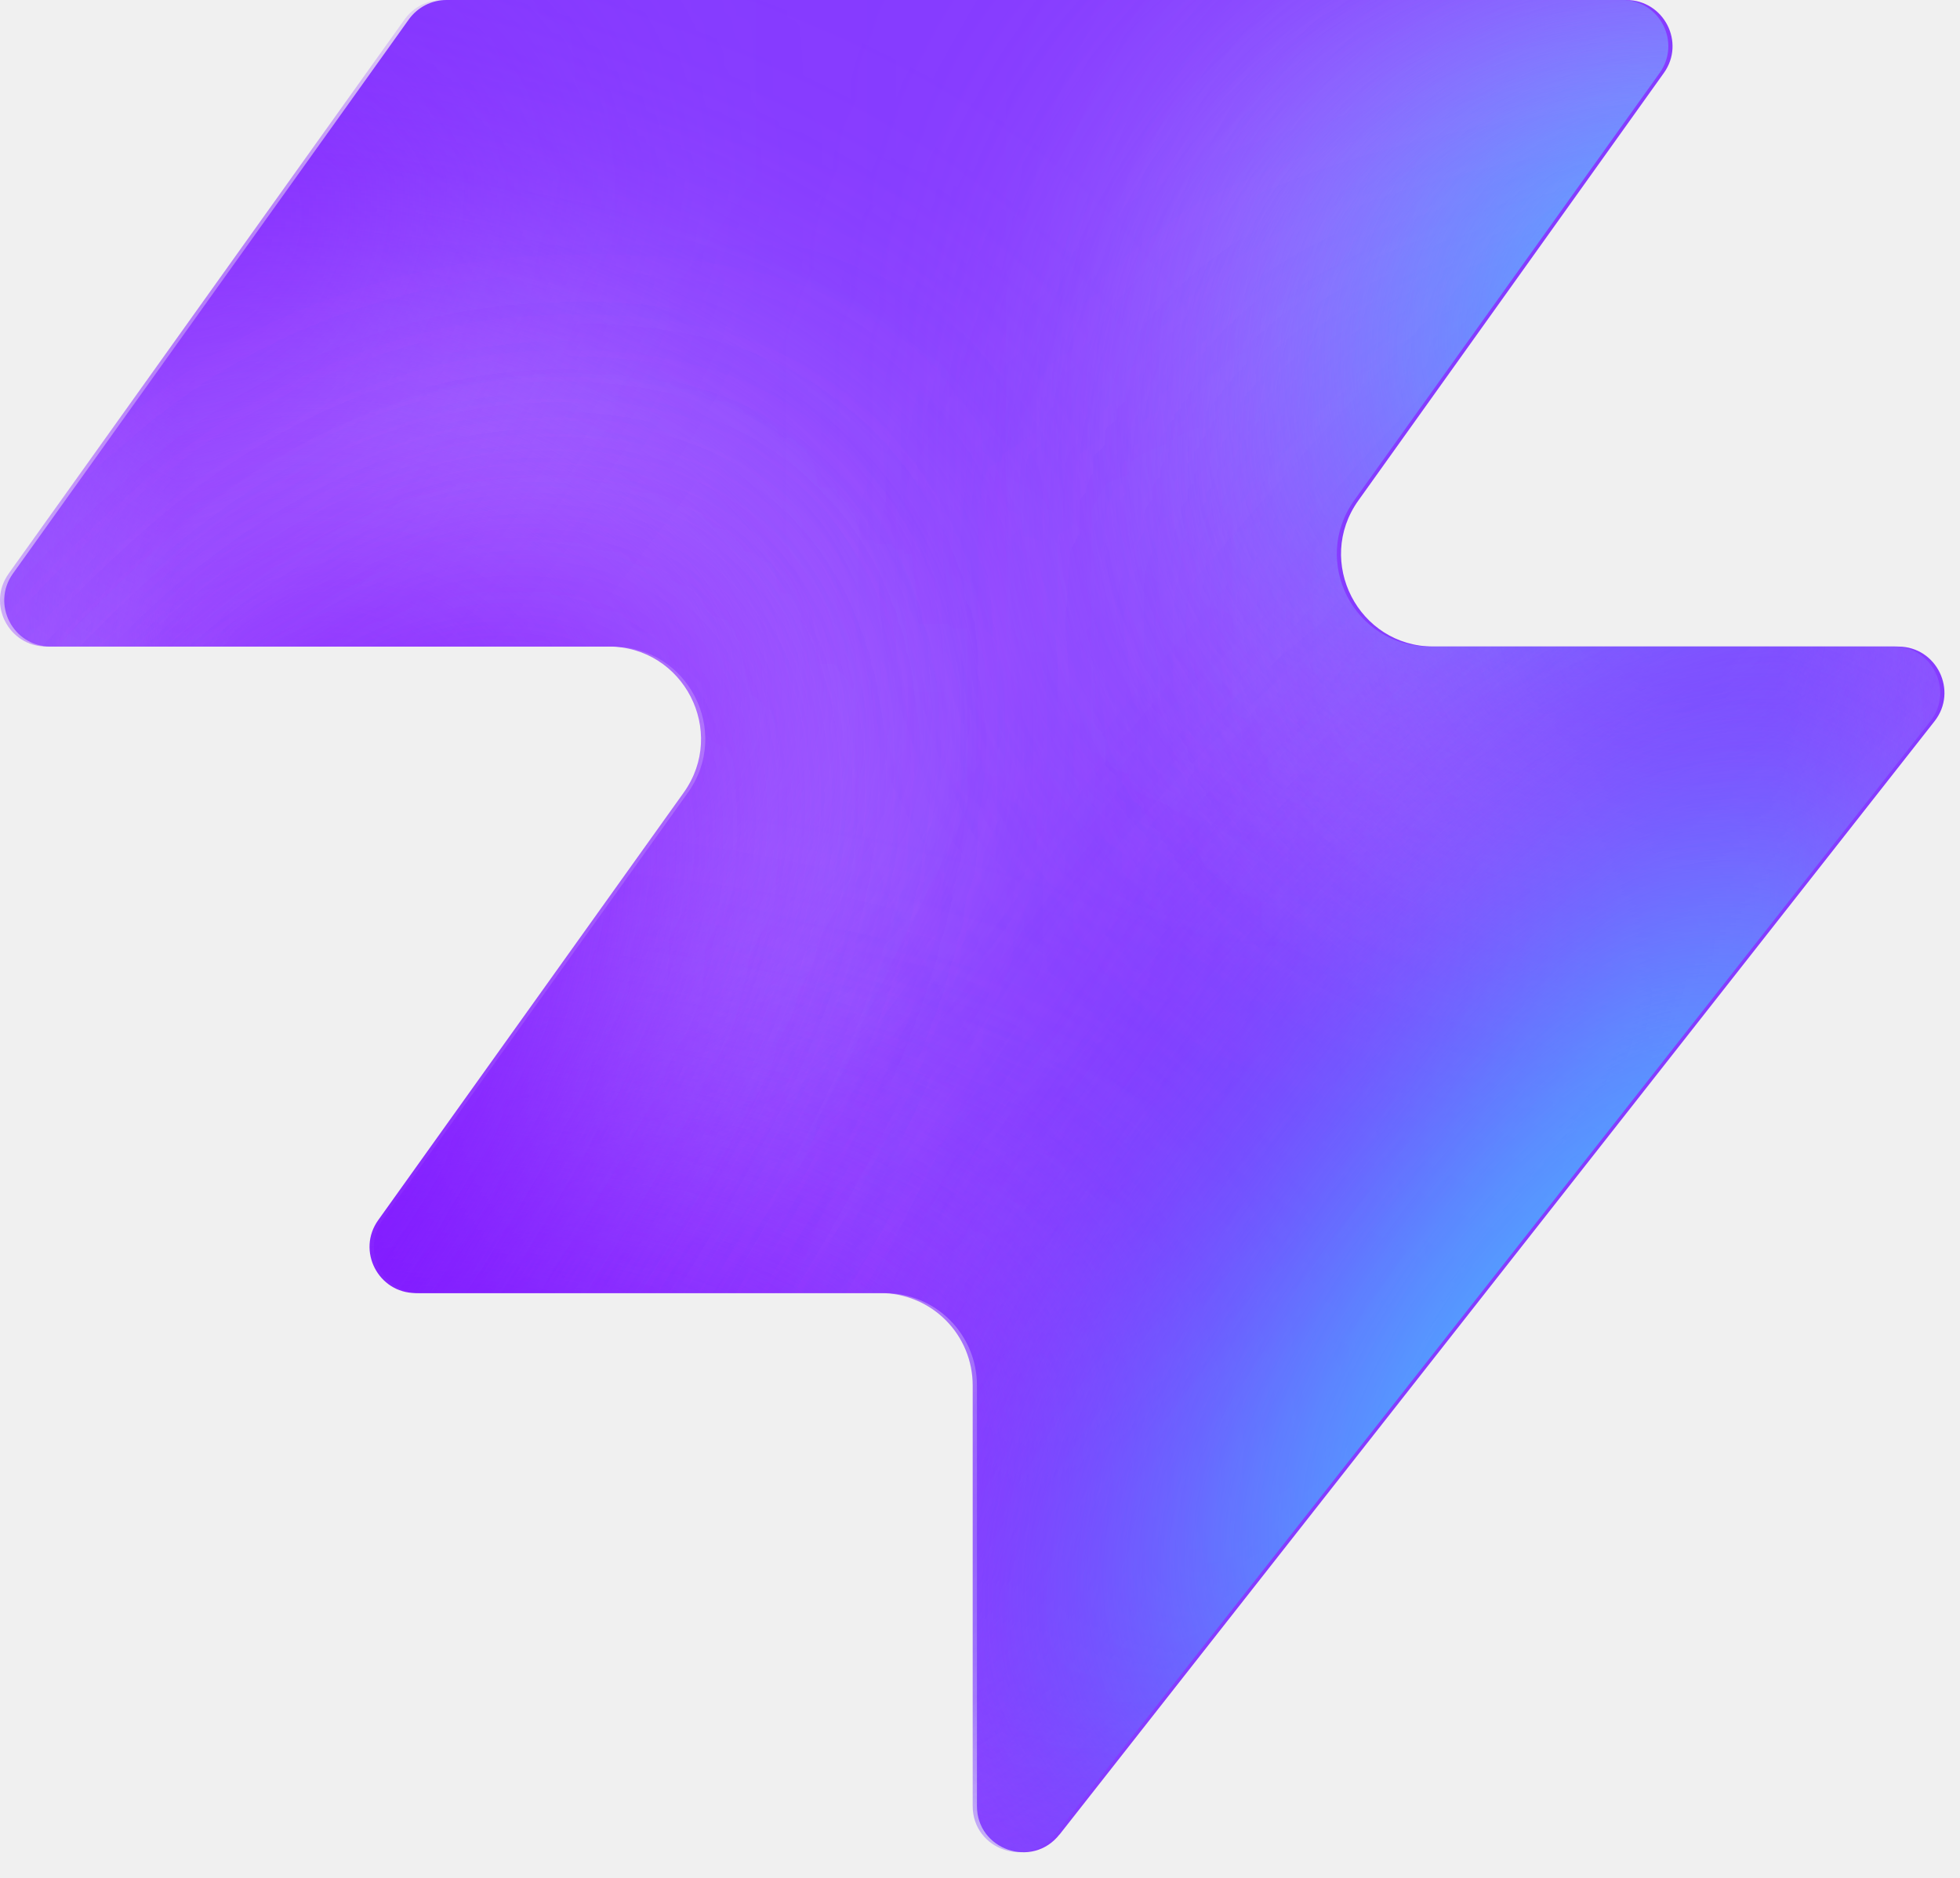
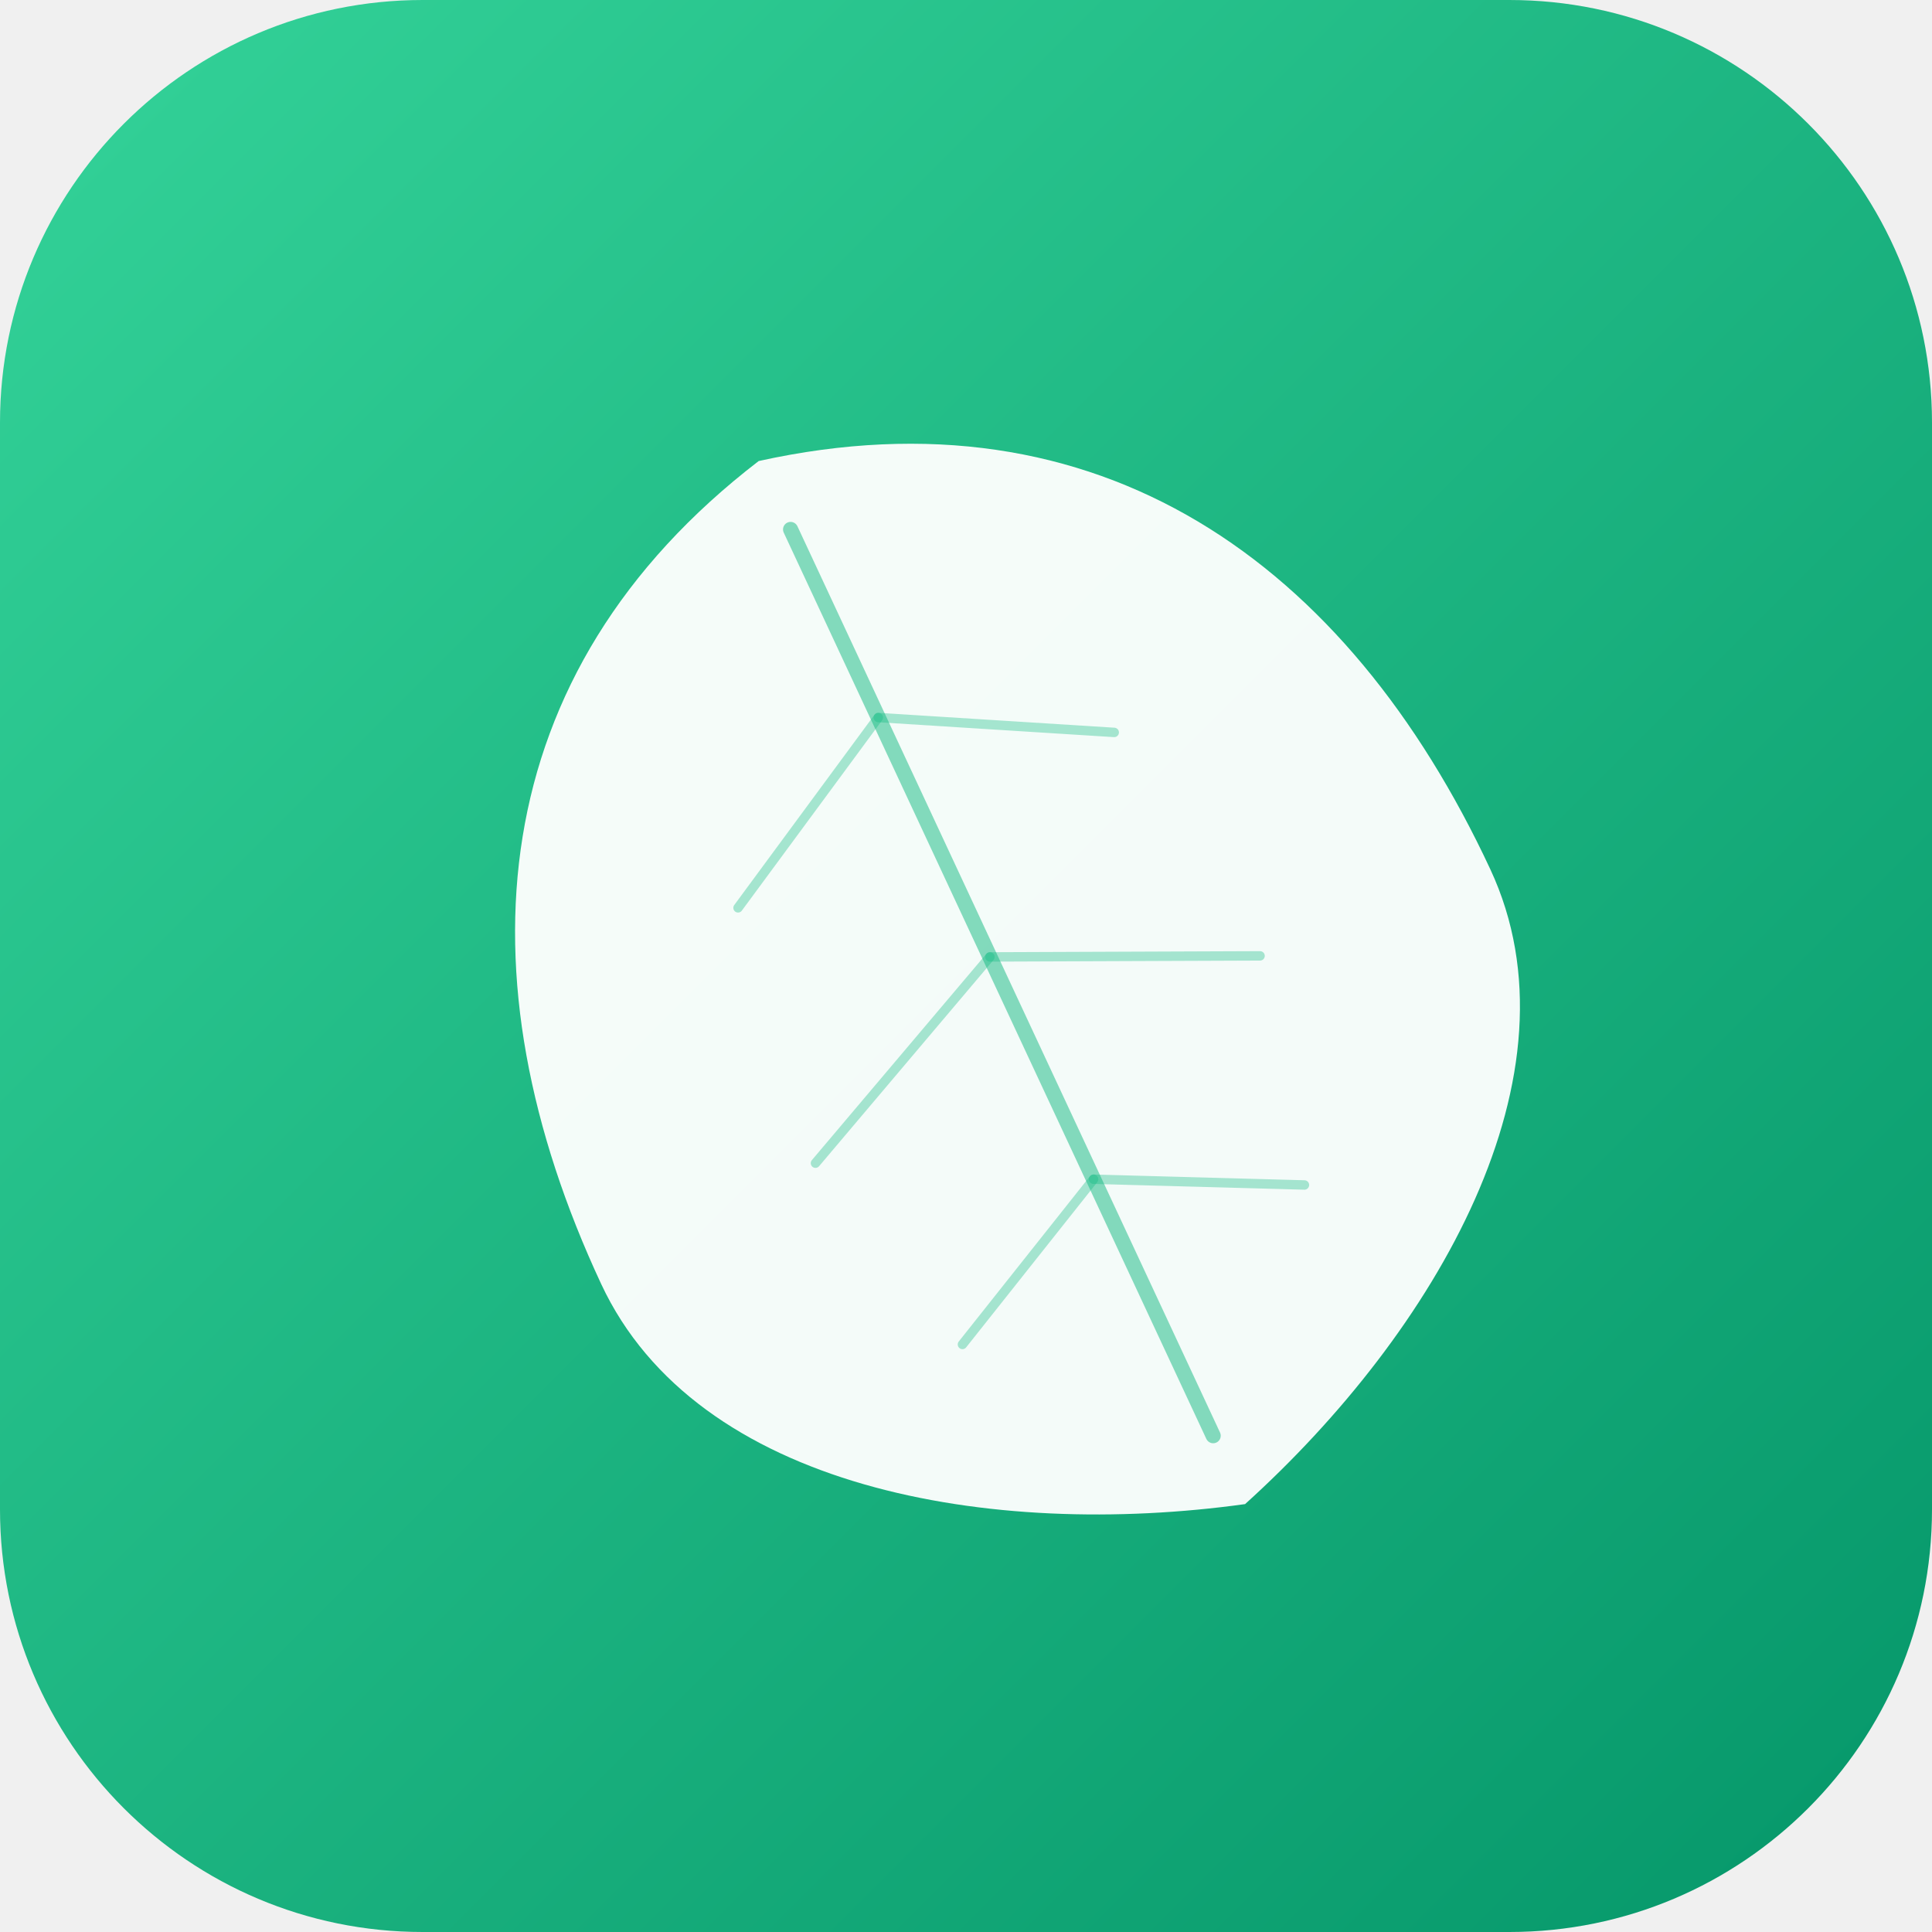
- <svg xmlns="http://www.w3.org/2000/svg" width="48" height="46" fill="none" viewBox="0 0 48 46">
-   <path fill="#863bff" d="M25.946 44.938c-.664.845-2.021.375-2.021-.698V33.937a2.26 2.26 0 0 0-2.262-2.262H10.287c-.92 0-1.456-1.04-.92-1.788l7.48-10.471c1.07-1.497 0-3.578-1.842-3.578H1.237c-.92 0-1.456-1.04-.92-1.788L10.013.474c.214-.297.556-.474.92-.474h28.894c.92 0 1.456 1.04.92 1.788l-7.48 10.471c-1.07 1.498 0 3.579 1.842 3.579h11.377c.943 0 1.473 1.088.89 1.83L25.947 44.94z" style="fill:#863bff;fill:color(display-p3 .525 .23 1);fill-opacity:1" />
-   <mask id="a" width="48" height="46" x="0" y="0" maskUnits="userSpaceOnUse" style="mask-type:alpha">
-     <path fill="#000" d="M25.842 44.938c-.664.844-2.021.375-2.021-.698V33.937a2.26 2.26 0 0 0-2.262-2.262H10.183c-.92 0-1.456-1.04-.92-1.788l7.48-10.471c1.07-1.498 0-3.579-1.842-3.579H1.133c-.92 0-1.456-1.04-.92-1.787L9.91.473c.214-.297.556-.474.92-.474h28.894c.92 0 1.456 1.04.92 1.788l-7.48 10.471c-1.07 1.498 0 3.578 1.842 3.578h11.377c.943 0 1.473 1.088.89 1.832L25.843 44.94z" style="fill:#000;fill-opacity:1" />
-   </mask>
-   <g mask="url(#a)">
-     <g filter="url(#b)">
-       <ellipse cx="5.508" cy="14.704" fill="#ede6ff" rx="5.508" ry="14.704" style="fill:#ede6ff;fill:color(display-p3 .927 .903 1);fill-opacity:1" transform="matrix(.00324 1 1 -.00324 -4.47 31.516)" />
-     </g>
-     <g filter="url(#c)">
-       <ellipse cx="10.399" cy="29.851" fill="#ede6ff" rx="10.399" ry="29.851" style="fill:#ede6ff;fill:color(display-p3 .927 .903 1);fill-opacity:1" transform="matrix(.00324 1 1 -.00324 -39.328 7.883)" />
-     </g>
-     <g filter="url(#d)">
-       <ellipse cx="5.508" cy="30.487" fill="#7e14ff" rx="5.508" ry="30.487" style="fill:#7e14ff;fill:color(display-p3 .492 .077 1);fill-opacity:1" transform="rotate(89.814 -25.913 -14.639)scale(1 -1)" />
-     </g>
-     <g filter="url(#e)">
-       <ellipse cx="5.508" cy="30.599" fill="#7e14ff" rx="5.508" ry="30.599" style="fill:#7e14ff;fill:color(display-p3 .492 .077 1);fill-opacity:1" transform="rotate(89.814 -32.644 -3.334)scale(1 -1)" />
-     </g>
-     <g filter="url(#f)">
-       <ellipse cx="5.508" cy="30.599" fill="#7e14ff" rx="5.508" ry="30.599" style="fill:#7e14ff;fill:color(display-p3 .492 .077 1);fill-opacity:1" transform="matrix(.00324 1 1 -.00324 -34.34 30.47)" />
-     </g>
-     <g filter="url(#g)">
-       <ellipse cx="14.072" cy="22.078" fill="#ede6ff" rx="14.072" ry="22.078" style="fill:#ede6ff;fill:color(display-p3 .927 .903 1);fill-opacity:1" transform="rotate(93.35 24.506 48.493)scale(-1 1)" />
-     </g>
-     <g filter="url(#h)">
-       <ellipse cx="3.47" cy="21.501" fill="#7e14ff" rx="3.47" ry="21.501" style="fill:#7e14ff;fill:color(display-p3 .492 .077 1);fill-opacity:1" transform="rotate(89.009 28.708 47.59)scale(-1 1)" />
-     </g>
-     <g filter="url(#i)">
-       <ellipse cx="3.47" cy="21.501" fill="#7e14ff" rx="3.47" ry="21.501" style="fill:#7e14ff;fill:color(display-p3 .492 .077 1);fill-opacity:1" transform="rotate(89.009 28.708 47.59)scale(-1 1)" />
-     </g>
-     <g filter="url(#j)">
-       <ellipse cx=".387" cy="8.972" fill="#7e14ff" rx="4.407" ry="29.108" style="fill:#7e14ff;fill:color(display-p3 .492 .077 1);fill-opacity:1" transform="rotate(39.51 .387 8.972)" />
-     </g>
-     <g filter="url(#k)">
-       <ellipse cx="47.523" cy="-6.092" fill="#7e14ff" rx="4.407" ry="29.108" style="fill:#7e14ff;fill:color(display-p3 .492 .077 1);fill-opacity:1" transform="rotate(37.892 47.523 -6.092)" />
-     </g>
-     <g filter="url(#l)">
-       <ellipse cx="41.412" cy="6.333" fill="#47bfff" rx="5.971" ry="9.665" style="fill:#47bfff;fill:color(display-p3 .28 .748 1);fill-opacity:1" transform="rotate(37.892 41.412 6.333)" />
-     </g>
-     <g filter="url(#m)">
-       <ellipse cx="-1.879" cy="38.332" fill="#7e14ff" rx="4.407" ry="29.108" style="fill:#7e14ff;fill:color(display-p3 .492 .077 1);fill-opacity:1" transform="rotate(37.892 -1.88 38.332)" />
-     </g>
-     <g filter="url(#n)">
-       <ellipse cx="-1.879" cy="38.332" fill="#7e14ff" rx="4.407" ry="29.108" style="fill:#7e14ff;fill:color(display-p3 .492 .077 1);fill-opacity:1" transform="rotate(37.892 -1.88 38.332)" />
-     </g>
-     <g filter="url(#o)">
-       <ellipse cx="35.651" cy="29.907" fill="#7e14ff" rx="4.407" ry="29.108" style="fill:#7e14ff;fill:color(display-p3 .492 .077 1);fill-opacity:1" transform="rotate(37.892 35.651 29.907)" />
-     </g>
-     <g filter="url(#p)">
-       <ellipse cx="38.418" cy="32.4" fill="#47bfff" rx="5.971" ry="15.297" style="fill:#47bfff;fill:color(display-p3 .28 .748 1);fill-opacity:1" transform="rotate(37.892 38.418 32.4)" />
-     </g>
+ <svg xmlns="http://www.w3.org/2000/svg" viewBox="0 0 512 512">
+   <defs>
+     <linearGradient id="lg" x1="0%" y1="0%" x2="100%" y2="100%">
+       <stop offset="0%" stop-color="#34d399" />
+       <stop offset="100%" stop-color="#059669" />
+     </linearGradient>
+   </defs>
+   <rect width="512" height="512" rx="112" fill="url(#lg)" />
+   <g transform="translate(256,240) rotate(-25)">
+     <path d="M0,-130 C90,-110 130,-40 130,50 C130,110 65,155 0,175 C-65,155 -130,110 -130,50 C-130,-40 -90,-110 0,-130Z" fill="#fff" fill-opacity="0.95" />
+     <line x1="0" y1="-110" x2="0" y2="155" stroke="#10b981" stroke-width="4" stroke-opacity="0.5" stroke-linecap="round" />
+     <line x1="0" y1="-55" x2="55" y2="-25" stroke="#10b981" stroke-width="2.5" stroke-opacity="0.35" stroke-linecap="round" />
+     <line x1="0" y1="-55" x2="-55" y2="-25" stroke="#10b981" stroke-width="2.5" stroke-opacity="0.35" stroke-linecap="round" />
+     <line x1="0" y1="15" x2="65" y2="45" stroke="#10b981" stroke-width="2.5" stroke-opacity="0.35" stroke-linecap="round" />
+     <line x1="0" y1="15" x2="-65" y2="45" stroke="#10b981" stroke-width="2.5" stroke-opacity="0.35" stroke-linecap="round" />
+     <line x1="0" y1="80" x2="50" y2="105" stroke="#10b981" stroke-width="2.5" stroke-opacity="0.35" stroke-linecap="round" />
+     <line x1="0" y1="80" x2="-50" y2="105" stroke="#10b981" stroke-width="2.5" stroke-opacity="0.35" stroke-linecap="round" />
  </g>
-   <defs>
-     <filter id="b" width="60.045" height="41.654" x="-19.77" y="16.149" color-interpolation-filters="sRGB" filterUnits="userSpaceOnUse">
-       <feFlood flood-opacity="0" result="BackgroundImageFix" />
-       <feBlend in="SourceGraphic" in2="BackgroundImageFix" result="shape" />
-       <feGaussianBlur result="effect1_foregroundBlur_2002_17158" stdDeviation="7.659" />
-     </filter>
-     <filter id="c" width="90.34" height="51.437" x="-54.613" y="-7.533" color-interpolation-filters="sRGB" filterUnits="userSpaceOnUse">
-       <feFlood flood-opacity="0" result="BackgroundImageFix" />
-       <feBlend in="SourceGraphic" in2="BackgroundImageFix" result="shape" />
-       <feGaussianBlur result="effect1_foregroundBlur_2002_17158" stdDeviation="7.659" />
-     </filter>
-     <filter id="d" width="79.355" height="29.4" x="-49.64" y="2.03" color-interpolation-filters="sRGB" filterUnits="userSpaceOnUse">
-       <feFlood flood-opacity="0" result="BackgroundImageFix" />
-       <feBlend in="SourceGraphic" in2="BackgroundImageFix" result="shape" />
-       <feGaussianBlur result="effect1_foregroundBlur_2002_17158" stdDeviation="4.596" />
-     </filter>
-     <filter id="e" width="79.579" height="29.4" x="-45.045" y="20.029" color-interpolation-filters="sRGB" filterUnits="userSpaceOnUse">
-       <feFlood flood-opacity="0" result="BackgroundImageFix" />
-       <feBlend in="SourceGraphic" in2="BackgroundImageFix" result="shape" />
-       <feGaussianBlur result="effect1_foregroundBlur_2002_17158" stdDeviation="4.596" />
-     </filter>
-     <filter id="f" width="79.579" height="29.4" x="-43.513" y="21.178" color-interpolation-filters="sRGB" filterUnits="userSpaceOnUse">
-       <feFlood flood-opacity="0" result="BackgroundImageFix" />
-       <feBlend in="SourceGraphic" in2="BackgroundImageFix" result="shape" />
-       <feGaussianBlur result="effect1_foregroundBlur_2002_17158" stdDeviation="4.596" />
-     </filter>
-     <filter id="g" width="74.749" height="58.852" x="15.756" y="-17.901" color-interpolation-filters="sRGB" filterUnits="userSpaceOnUse">
-       <feFlood flood-opacity="0" result="BackgroundImageFix" />
-       <feBlend in="SourceGraphic" in2="BackgroundImageFix" result="shape" />
-       <feGaussianBlur result="effect1_foregroundBlur_2002_17158" stdDeviation="7.659" />
-     </filter>
-     <filter id="h" width="61.377" height="25.362" x="23.548" y="2.284" color-interpolation-filters="sRGB" filterUnits="userSpaceOnUse">
-       <feFlood flood-opacity="0" result="BackgroundImageFix" />
-       <feBlend in="SourceGraphic" in2="BackgroundImageFix" result="shape" />
-       <feGaussianBlur result="effect1_foregroundBlur_2002_17158" stdDeviation="4.596" />
-     </filter>
-     <filter id="i" width="61.377" height="25.362" x="23.548" y="2.284" color-interpolation-filters="sRGB" filterUnits="userSpaceOnUse">
-       <feFlood flood-opacity="0" result="BackgroundImageFix" />
-       <feBlend in="SourceGraphic" in2="BackgroundImageFix" result="shape" />
-       <feGaussianBlur result="effect1_foregroundBlur_2002_17158" stdDeviation="4.596" />
-     </filter>
-     <filter id="j" width="56.045" height="63.649" x="-27.636" y="-22.853" color-interpolation-filters="sRGB" filterUnits="userSpaceOnUse">
-       <feFlood flood-opacity="0" result="BackgroundImageFix" />
-       <feBlend in="SourceGraphic" in2="BackgroundImageFix" result="shape" />
-       <feGaussianBlur result="effect1_foregroundBlur_2002_17158" stdDeviation="4.596" />
-     </filter>
-     <filter id="k" width="54.814" height="64.646" x="20.116" y="-38.415" color-interpolation-filters="sRGB" filterUnits="userSpaceOnUse">
-       <feFlood flood-opacity="0" result="BackgroundImageFix" />
-       <feBlend in="SourceGraphic" in2="BackgroundImageFix" result="shape" />
-       <feGaussianBlur result="effect1_foregroundBlur_2002_17158" stdDeviation="4.596" />
-     </filter>
-     <filter id="l" width="33.541" height="35.313" x="24.641" y="-11.323" color-interpolation-filters="sRGB" filterUnits="userSpaceOnUse">
-       <feFlood flood-opacity="0" result="BackgroundImageFix" />
-       <feBlend in="SourceGraphic" in2="BackgroundImageFix" result="shape" />
-       <feGaussianBlur result="effect1_foregroundBlur_2002_17158" stdDeviation="4.596" />
-     </filter>
-     <filter id="m" width="54.814" height="64.646" x="-29.286" y="6.009" color-interpolation-filters="sRGB" filterUnits="userSpaceOnUse">
-       <feFlood flood-opacity="0" result="BackgroundImageFix" />
-       <feBlend in="SourceGraphic" in2="BackgroundImageFix" result="shape" />
-       <feGaussianBlur result="effect1_foregroundBlur_2002_17158" stdDeviation="4.596" />
-     </filter>
-     <filter id="n" width="54.814" height="64.646" x="-29.286" y="6.009" color-interpolation-filters="sRGB" filterUnits="userSpaceOnUse">
-       <feFlood flood-opacity="0" result="BackgroundImageFix" />
-       <feBlend in="SourceGraphic" in2="BackgroundImageFix" result="shape" />
-       <feGaussianBlur result="effect1_foregroundBlur_2002_17158" stdDeviation="4.596" />
-     </filter>
-     <filter id="o" width="54.814" height="64.646" x="8.244" y="-2.416" color-interpolation-filters="sRGB" filterUnits="userSpaceOnUse">
-       <feFlood flood-opacity="0" result="BackgroundImageFix" />
-       <feBlend in="SourceGraphic" in2="BackgroundImageFix" result="shape" />
-       <feGaussianBlur result="effect1_foregroundBlur_2002_17158" stdDeviation="4.596" />
-     </filter>
-     <filter id="p" width="39.409" height="43.623" x="18.713" y="10.588" color-interpolation-filters="sRGB" filterUnits="userSpaceOnUse">
-       <feFlood flood-opacity="0" result="BackgroundImageFix" />
-       <feBlend in="SourceGraphic" in2="BackgroundImageFix" result="shape" />
-       <feGaussianBlur result="effect1_foregroundBlur_2002_17158" stdDeviation="4.596" />
-     </filter>
-   </defs>
</svg>
